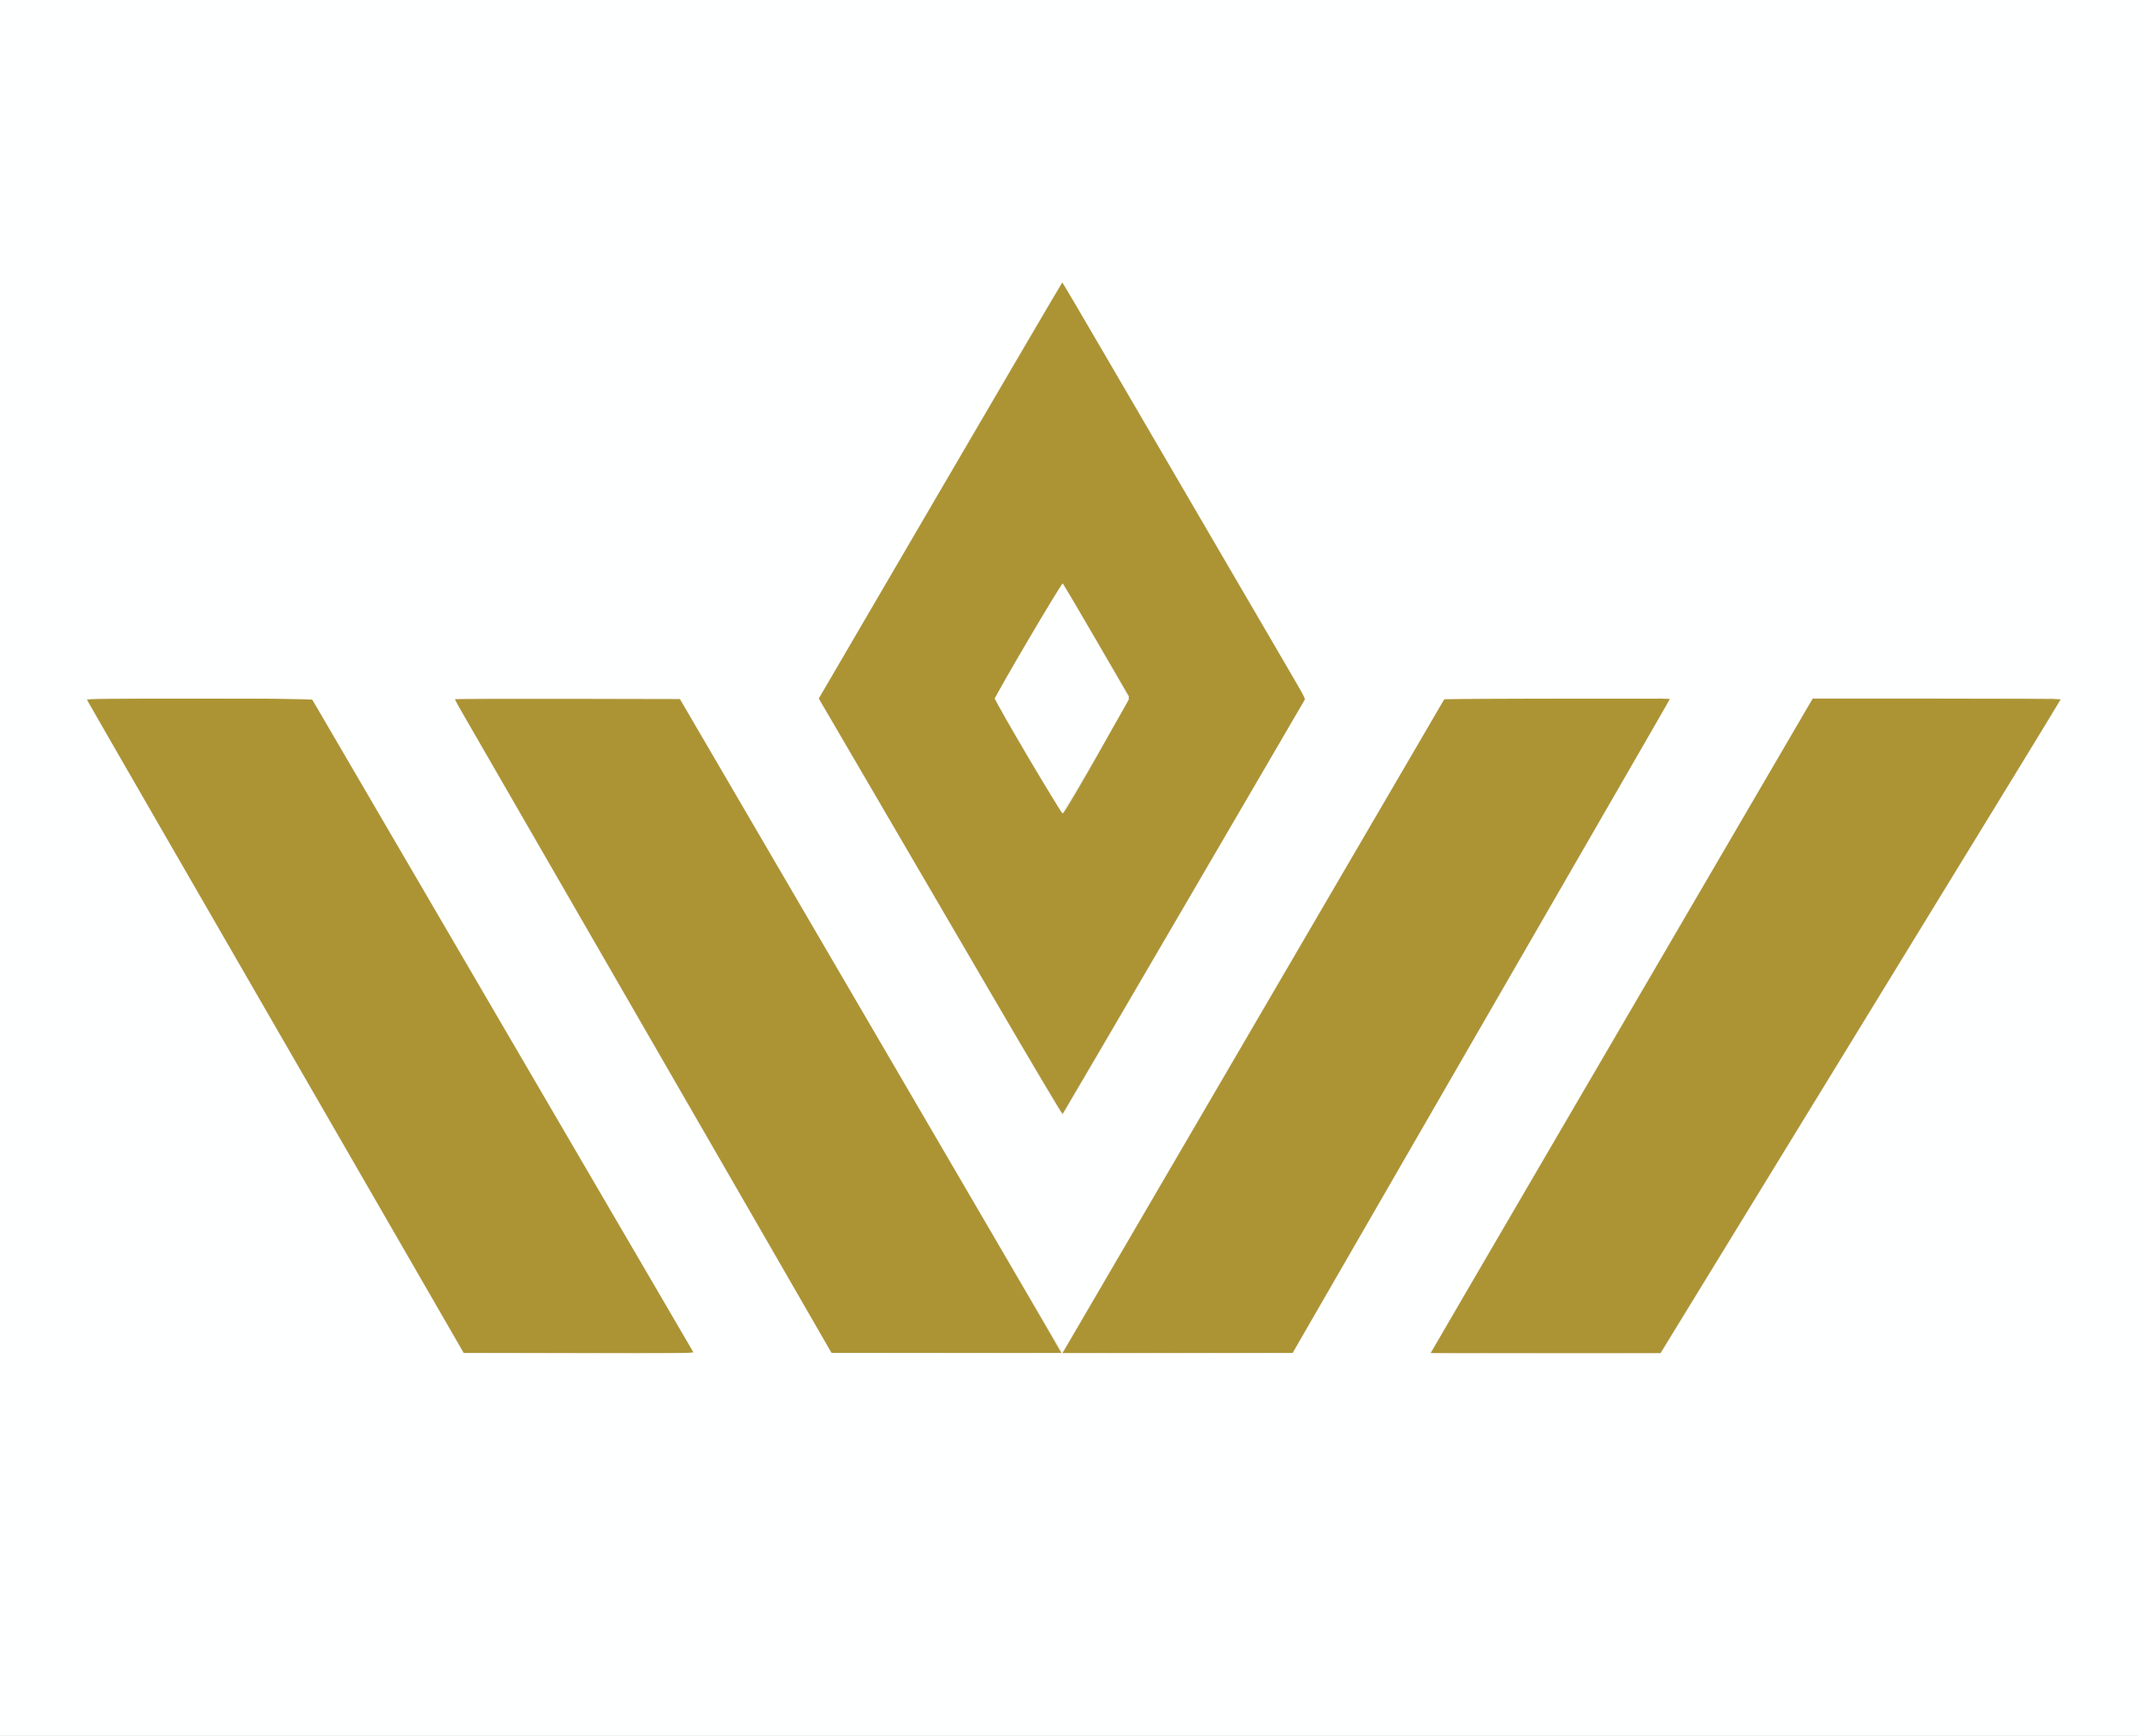
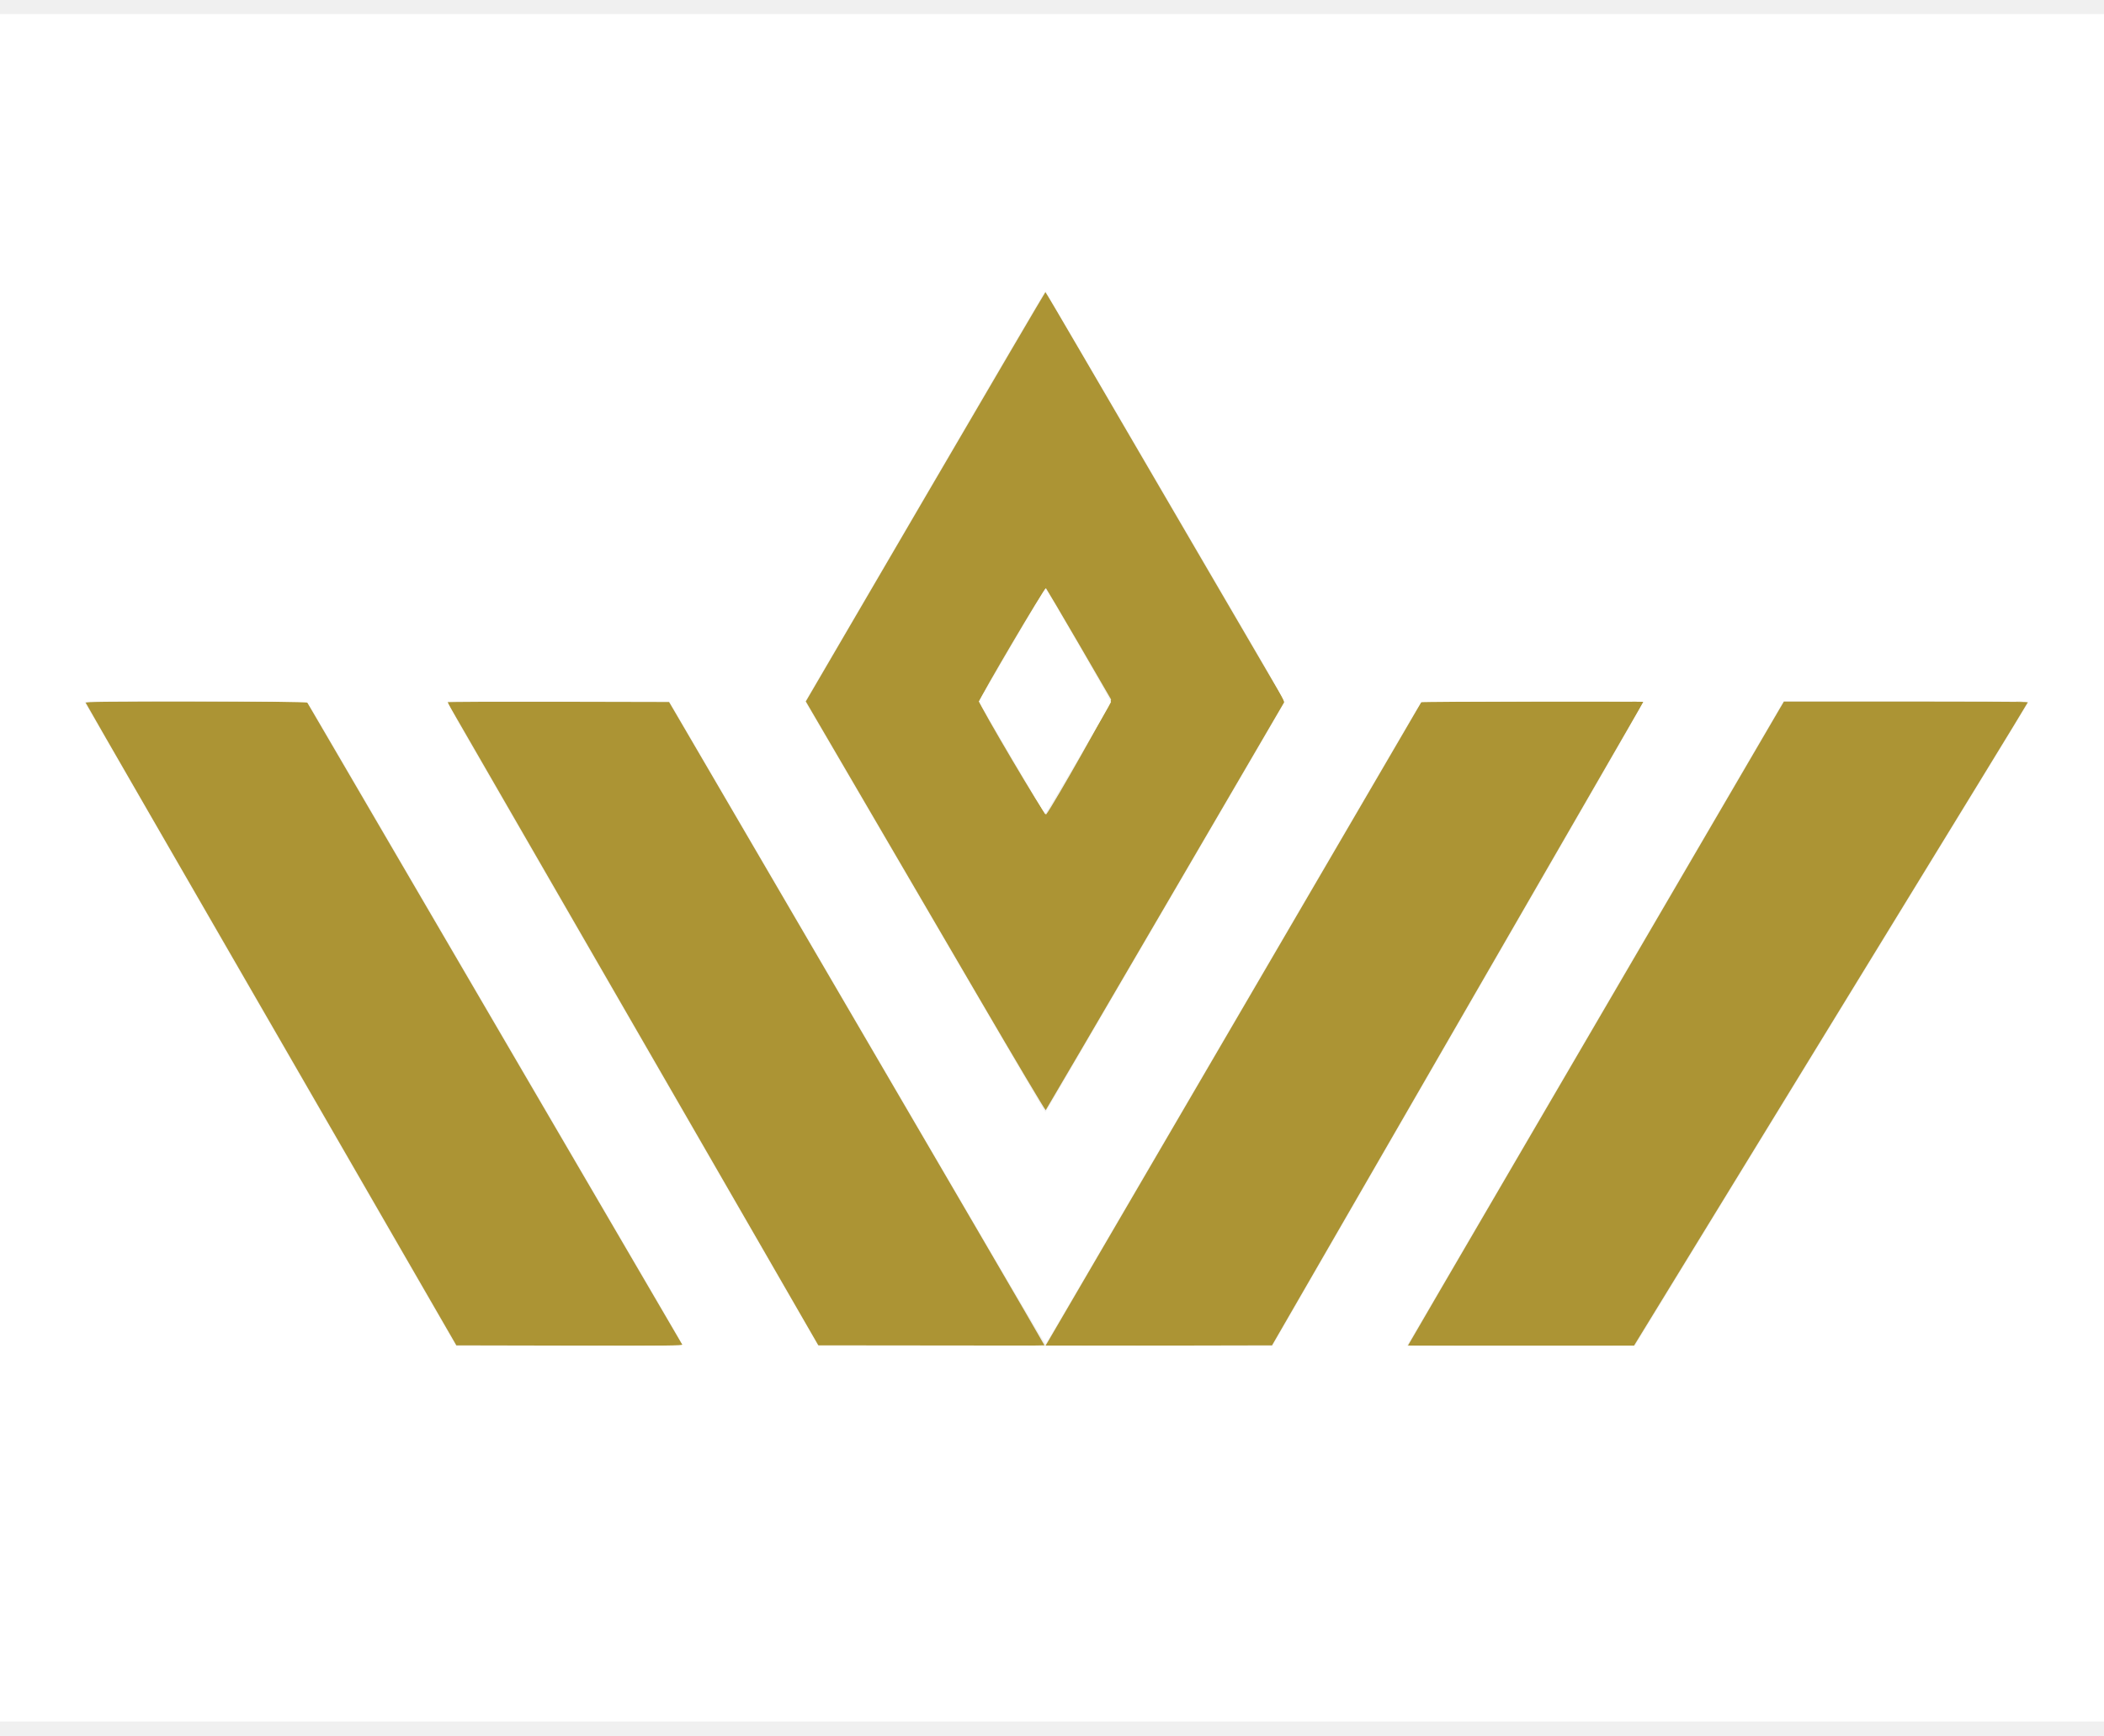
- <svg xmlns="http://www.w3.org/2000/svg" id="svg" version="1.1" width="400" height="324.643" viewBox="0, 0, 400,324.643">
+ <svg xmlns="http://www.w3.org/2000/svg" id="svg" version="1.1" width="40" height="33" viewBox="0, 0, 400,324.643">
  <g id="svgg">
    <path id="path0" d="M175.929 91.773 L 153.198 130.689 163.400 148.157 C 169.011 157.764,179.240 175.283,186.131 187.087 C 193.022 198.892,198.727 208.484,198.808 208.404 C 198.890 208.324,209.144 190.806,221.595 169.475 L 244.234 130.692 228.263 103.337 C 219.478 88.292,209.265 70.782,205.565 64.427 C 201.866 58.072,198.799 52.869,198.750 52.865 C 198.701 52.861,188.432 70.370,175.929 91.773 M205.034 119.643 C 208.325 125.290,211.114 130.095,211.233 130.320 C 211.421 130.675,200.305 150.353,198.876 152.195 C 198.644 152.494,186.161 131.391,186.161 130.698 C 186.161 130.094,198.640 108.924,198.856 109.161 C 198.963 109.279,201.743 113.996,205.034 119.643 M16.307 130.962 C 16.359 131.097,22.101 141.082,29.067 153.149 C 36.033 165.216,47.946 185.857,55.540 199.018 C 63.134 212.179,73.266 229.737,78.055 238.036 L 86.764 253.125 108.308 253.170 L 129.851 253.216 129.499 252.635 C 129.305 252.315,115.588 228.830,99.016 200.446 C 82.445 172.063,66.505 144.761,63.595 139.777 L 58.304 130.715 37.258 130.715 C 19.404 130.714,16.226 130.752,16.307 130.962 M85.055 130.847 C 85.278 131.241,126.746 203.117,130.164 209.036 C 132.382 212.876,139.018 224.385,144.911 234.610 L 155.625 253.202 177.098 253.208 C 188.908 253.211,198.571 253.173,198.571 253.122 C 198.571 253.071,192.836 243.207,185.826 231.202 C 172.442 208.284,144.085 159.714,134.506 143.304 C 131.410 138.000,128.500 133.018,128.040 132.232 L 127.203 130.804 106.091 130.758 C 94.479 130.733,85.012 130.773,85.055 130.847 M267.128 136.120 C 264.064 141.386,201.341 248.817,199.622 251.742 L 198.756 253.216 220.293 253.170 L 241.830 253.125 257.443 226.071 C 266.030 211.192,281.090 185.097,290.908 168.083 C 300.727 151.069,309.596 135.701,310.619 133.931 L 312.477 130.714 291.373 130.718 L 270.268 130.722 267.128 136.120 M338.438 131.920 C 338.047 132.583,331.699 143.451,324.332 156.071 C 316.965 168.692,301.204 195.684,289.308 216.054 C 277.412 236.425,267.679 253.119,267.679 253.153 C 267.679 253.187,277.342 253.214,289.154 253.214 L 310.629 253.214 317.492 242.009 C 321.267 235.846,326.497 227.308,329.115 223.036 C 331.732 218.763,341.330 203.094,350.443 188.214 C 359.556 173.335,371.180 154.358,376.274 146.043 C 381.368 137.729,385.536 130.878,385.536 130.820 C 385.536 130.762,375.098 130.714,362.342 130.714 L 339.148 130.714 338.438 131.920 " stroke="none" fill="#ac9434" fill-rule="evenodd" />
-     <path id="path1" d="M0.000 162.321 L 0.000 324.643 200.000 324.643 L 400.000 324.643 400.000 162.321 L 400.000 0.000 200.000 0.000 L 0.000 0.000 0.000 162.321 M214.279 79.157 C 222.771 93.715,233.003 111.245,237.016 118.115 C 243.253 128.792,244.286 130.660,244.137 130.987 C 244.041 131.198,234.981 146.752,224.003 165.551 C 213.024 184.351,202.872 201.758,201.441 204.234 C 200.010 206.711,198.799 208.740,198.750 208.743 C 198.700 208.747,196.561 205.154,193.996 200.759 C 189.832 193.626,172.056 163.183,158.172 139.409 L 153.081 130.693 156.977 124.020 C 163.997 111.997,182.994 79.471,190.899 65.938 C 195.159 58.645,198.688 52.681,198.742 52.684 C 198.795 52.687,205.787 64.600,214.279 79.157 M192.379 119.916 L 186.097 130.697 192.332 141.375 C 195.761 147.247,198.628 152.071,198.703 152.095 C 198.840 152.139,211.111 131.250,211.217 130.792 C 211.264 130.591,199.161 109.629,198.782 109.255 C 198.715 109.189,195.834 113.986,192.379 119.916 M58.492 130.932 C 58.608 131.058,60.833 134.817,63.436 139.286 C 66.039 143.754,71.220 152.634,74.949 159.018 C 78.679 165.402,86.937 179.545,93.302 190.446 C 99.666 201.348,106.939 213.804,109.464 218.125 C 125.255 245.148,129.675 252.733,129.762 252.959 C 129.846 253.179,126.897 253.214,108.275 253.214 L 86.691 253.214 77.237 236.830 C 72.038 227.819,56.148 200.285,41.927 175.642 C 27.707 151.000,16.071 130.816,16.071 130.790 C 16.071 130.495,58.218 130.636,58.492 130.932 M127.802 131.641 C 128.433 132.691,156.153 180.161,181.971 224.404 C 191.150 240.134,198.716 252.951,198.784 252.886 C 198.851 252.821,202.635 246.379,207.192 238.571 C 218.390 219.385,258.233 151.155,267.360 135.536 C 268.824 133.031,270.080 130.922,270.152 130.849 C 270.292 130.707,312.295 130.628,312.436 130.770 C 312.482 130.816,307.424 139.681,301.195 150.471 C 286.976 175.102,263.369 216.008,251.202 237.099 L 241.905 253.215 198.695 253.170 L 155.486 253.125 148.221 240.536 C 144.225 233.612,129.942 208.862,116.481 185.536 C 103.020 162.210,90.404 140.353,88.446 136.964 C 86.050 132.818,84.961 130.774,85.115 130.714 C 85.241 130.665,94.769 130.640,106.288 130.659 L 127.232 130.693 127.802 131.641 M385.616 130.892 C 385.559 131.039,379.434 141.083,372.004 153.213 C 345.499 196.481,340.795 204.165,325.893 228.528 L 310.804 253.197 289.137 253.206 L 267.471 253.214 267.822 252.634 C 268.015 252.315,269.697 249.442,271.560 246.250 C 273.423 243.058,279.006 233.496,283.966 225.000 C 288.926 216.504,302.931 192.518,315.088 171.696 C 327.245 150.875,337.615 133.116,338.133 132.232 L 339.076 130.625 362.397 130.625 C 383.016 130.625,385.706 130.656,385.616 130.892 " stroke="none" fill="#feffff" fill-rule="evenodd" />
+     <path id="path1" d="M0.000 162.321 L 0.000 324.643 200.000 324.643 L 400.000 324.643 400.000 162.321 L 400.000 0.000 200.000 0.000 L 0.000 0.000 0.000 162.321 M214.279 79.157 C 222.771 93.715,233.003 111.245,237.016 118.115 C 243.253 128.792,244.286 130.660,244.137 130.987 C 244.041 131.198,234.981 146.752,224.003 165.551 C 213.024 184.351,202.872 201.758,201.441 204.234 C 200.010 206.711,198.799 208.740,198.750 208.743 C 198.700 208.747,196.561 205.154,193.996 200.759 C 189.832 193.626,172.056 163.183,158.172 139.409 L 153.081 130.693 156.977 124.020 C 163.997 111.997,182.994 79.471,190.899 65.938 C 195.159 58.645,198.688 52.681,198.742 52.684 C 198.795 52.687,205.787 64.600,214.279 79.157 M192.379 119.916 L 186.097 130.697 192.332 141.375 C 195.761 147.247,198.628 152.071,198.703 152.095 C 198.840 152.139,211.111 131.250,211.217 130.792 C 211.264 130.591,199.161 109.629,198.782 109.255 C 198.715 109.189,195.834 113.986,192.379 119.916 M58.492 130.932 C 58.608 131.058,60.833 134.817,63.436 139.286 C 66.039 143.754,71.220 152.634,74.949 159.018 C 78.679 165.402,86.937 179.545,93.302 190.446 C 99.666 201.348,106.939 213.804,109.464 218.125 C 125.255 245.148,129.675 252.733,129.762 252.959 C 129.846 253.179,126.897 253.214,108.275 253.214 L 86.691 253.214 77.237 236.830 C 72.038 227.819,56.148 200.285,41.927 175.642 C 27.707 151.000,16.071 130.816,16.071 130.790 C 16.071 130.495,58.218 130.636,58.492 130.932 M127.802 131.641 C 128.433 132.691,156.153 180.161,181.971 224.404 C 191.150 240.134,198.716 252.951,198.784 252.886 C 198.851 252.821,202.635 246.379,207.192 238.571 C 218.390 219.385,258.233 151.155,267.360 135.536 C 268.824 133.031,270.080 130.922,270.152 130.849 C 270.292 130.707,312.295 130.628,312.436 130.770 C 312.482 130.816,307.424 139.681,301.195 150.471 C 286.976 175.102,263.369 216.008,251.202 237.099 L 241.905 253.215 198.695 253.170 L 155.486 253.125 148.221 240.536 C 144.225 233.612,129.942 208.862,116.481 185.536 C 103.020 162.210,90.404 140.353,88.446 136.964 C 86.050 132.818,84.961 130.774,85.115 130.714 C 85.241 130.665,94.769 130.640,106.288 130.659 L 127.232 130.693 127.802 131.641 M385.616 130.892 C 385.559 131.039,379.434 141.083,372.004 153.213 C 345.499 196.481,340.795 204.165,325.893 228.528 L 310.804 253.197 289.137 253.206 L 267.471 253.214 267.822 252.634 C 268.015 252.315,269.697 249.442,271.560 246.250 C 273.423 243.058,279.006 233.496,283.966 225.000 C 288.926 216.504,302.931 192.518,315.088 171.696 C 327.245 150.875,337.615 133.116,338.133 132.232 L 339.076 130.625 362.397 130.625 C 383.016 130.625,385.706 130.656,385.616 130.892 " stroke="none" fill="#ffffff" fill-rule="evenodd" />
    <path id="path2" d="" stroke="none" fill="#dad4aa" fill-rule="evenodd" />
    <path id="path3" d="" stroke="none" fill="#cfc494" fill-rule="evenodd" />
    <path id="path4" d="M310.313 130.662 C 310.533 130.704,310.895 130.704,311.116 130.662 C 311.337 130.619,311.156 130.584,310.714 130.584 C 310.272 130.584,310.092 130.619,310.313 130.662 M383.351 130.665 C 383.672 130.705,384.155 130.704,384.423 130.663 C 384.691 130.623,384.429 130.590,383.839 130.591 C 383.250 130.592,383.030 130.625,383.351 130.665 " stroke="none" fill="#e9e6cc" fill-rule="evenodd" />
    <path id="path5" d="" stroke="none" fill="#cecc8c" fill-rule="evenodd" />
  </g>
</svg>
